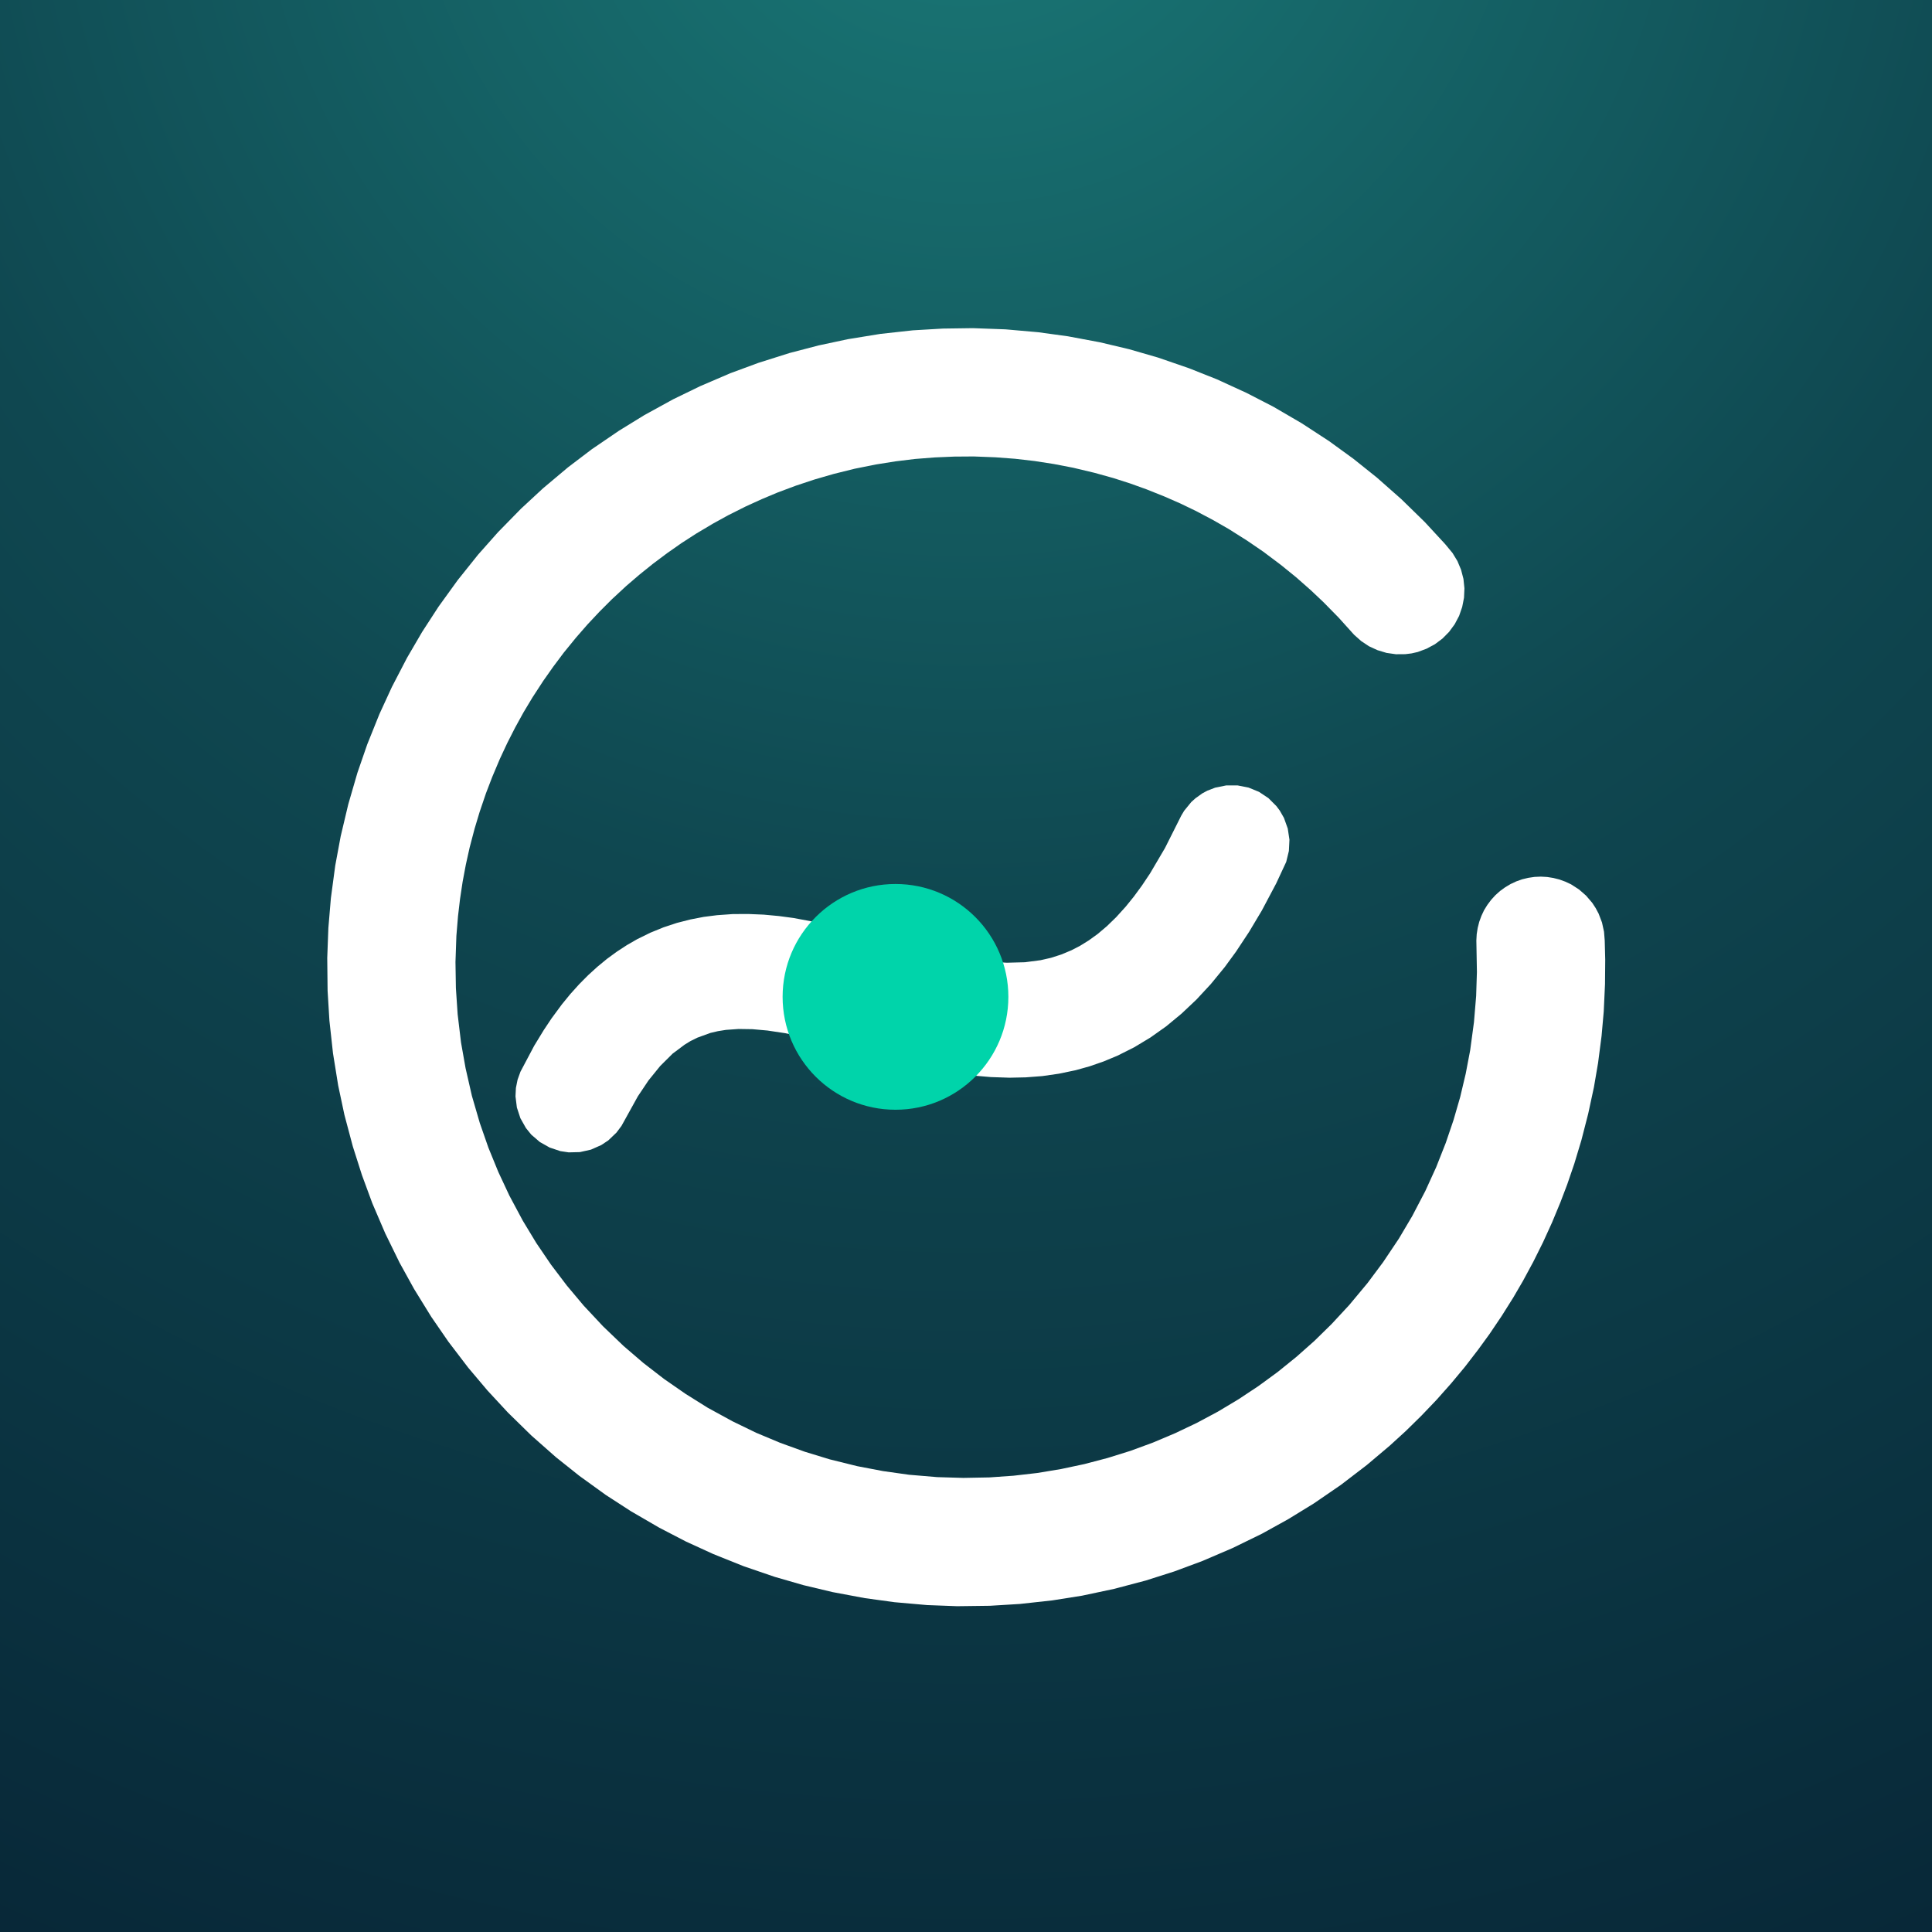
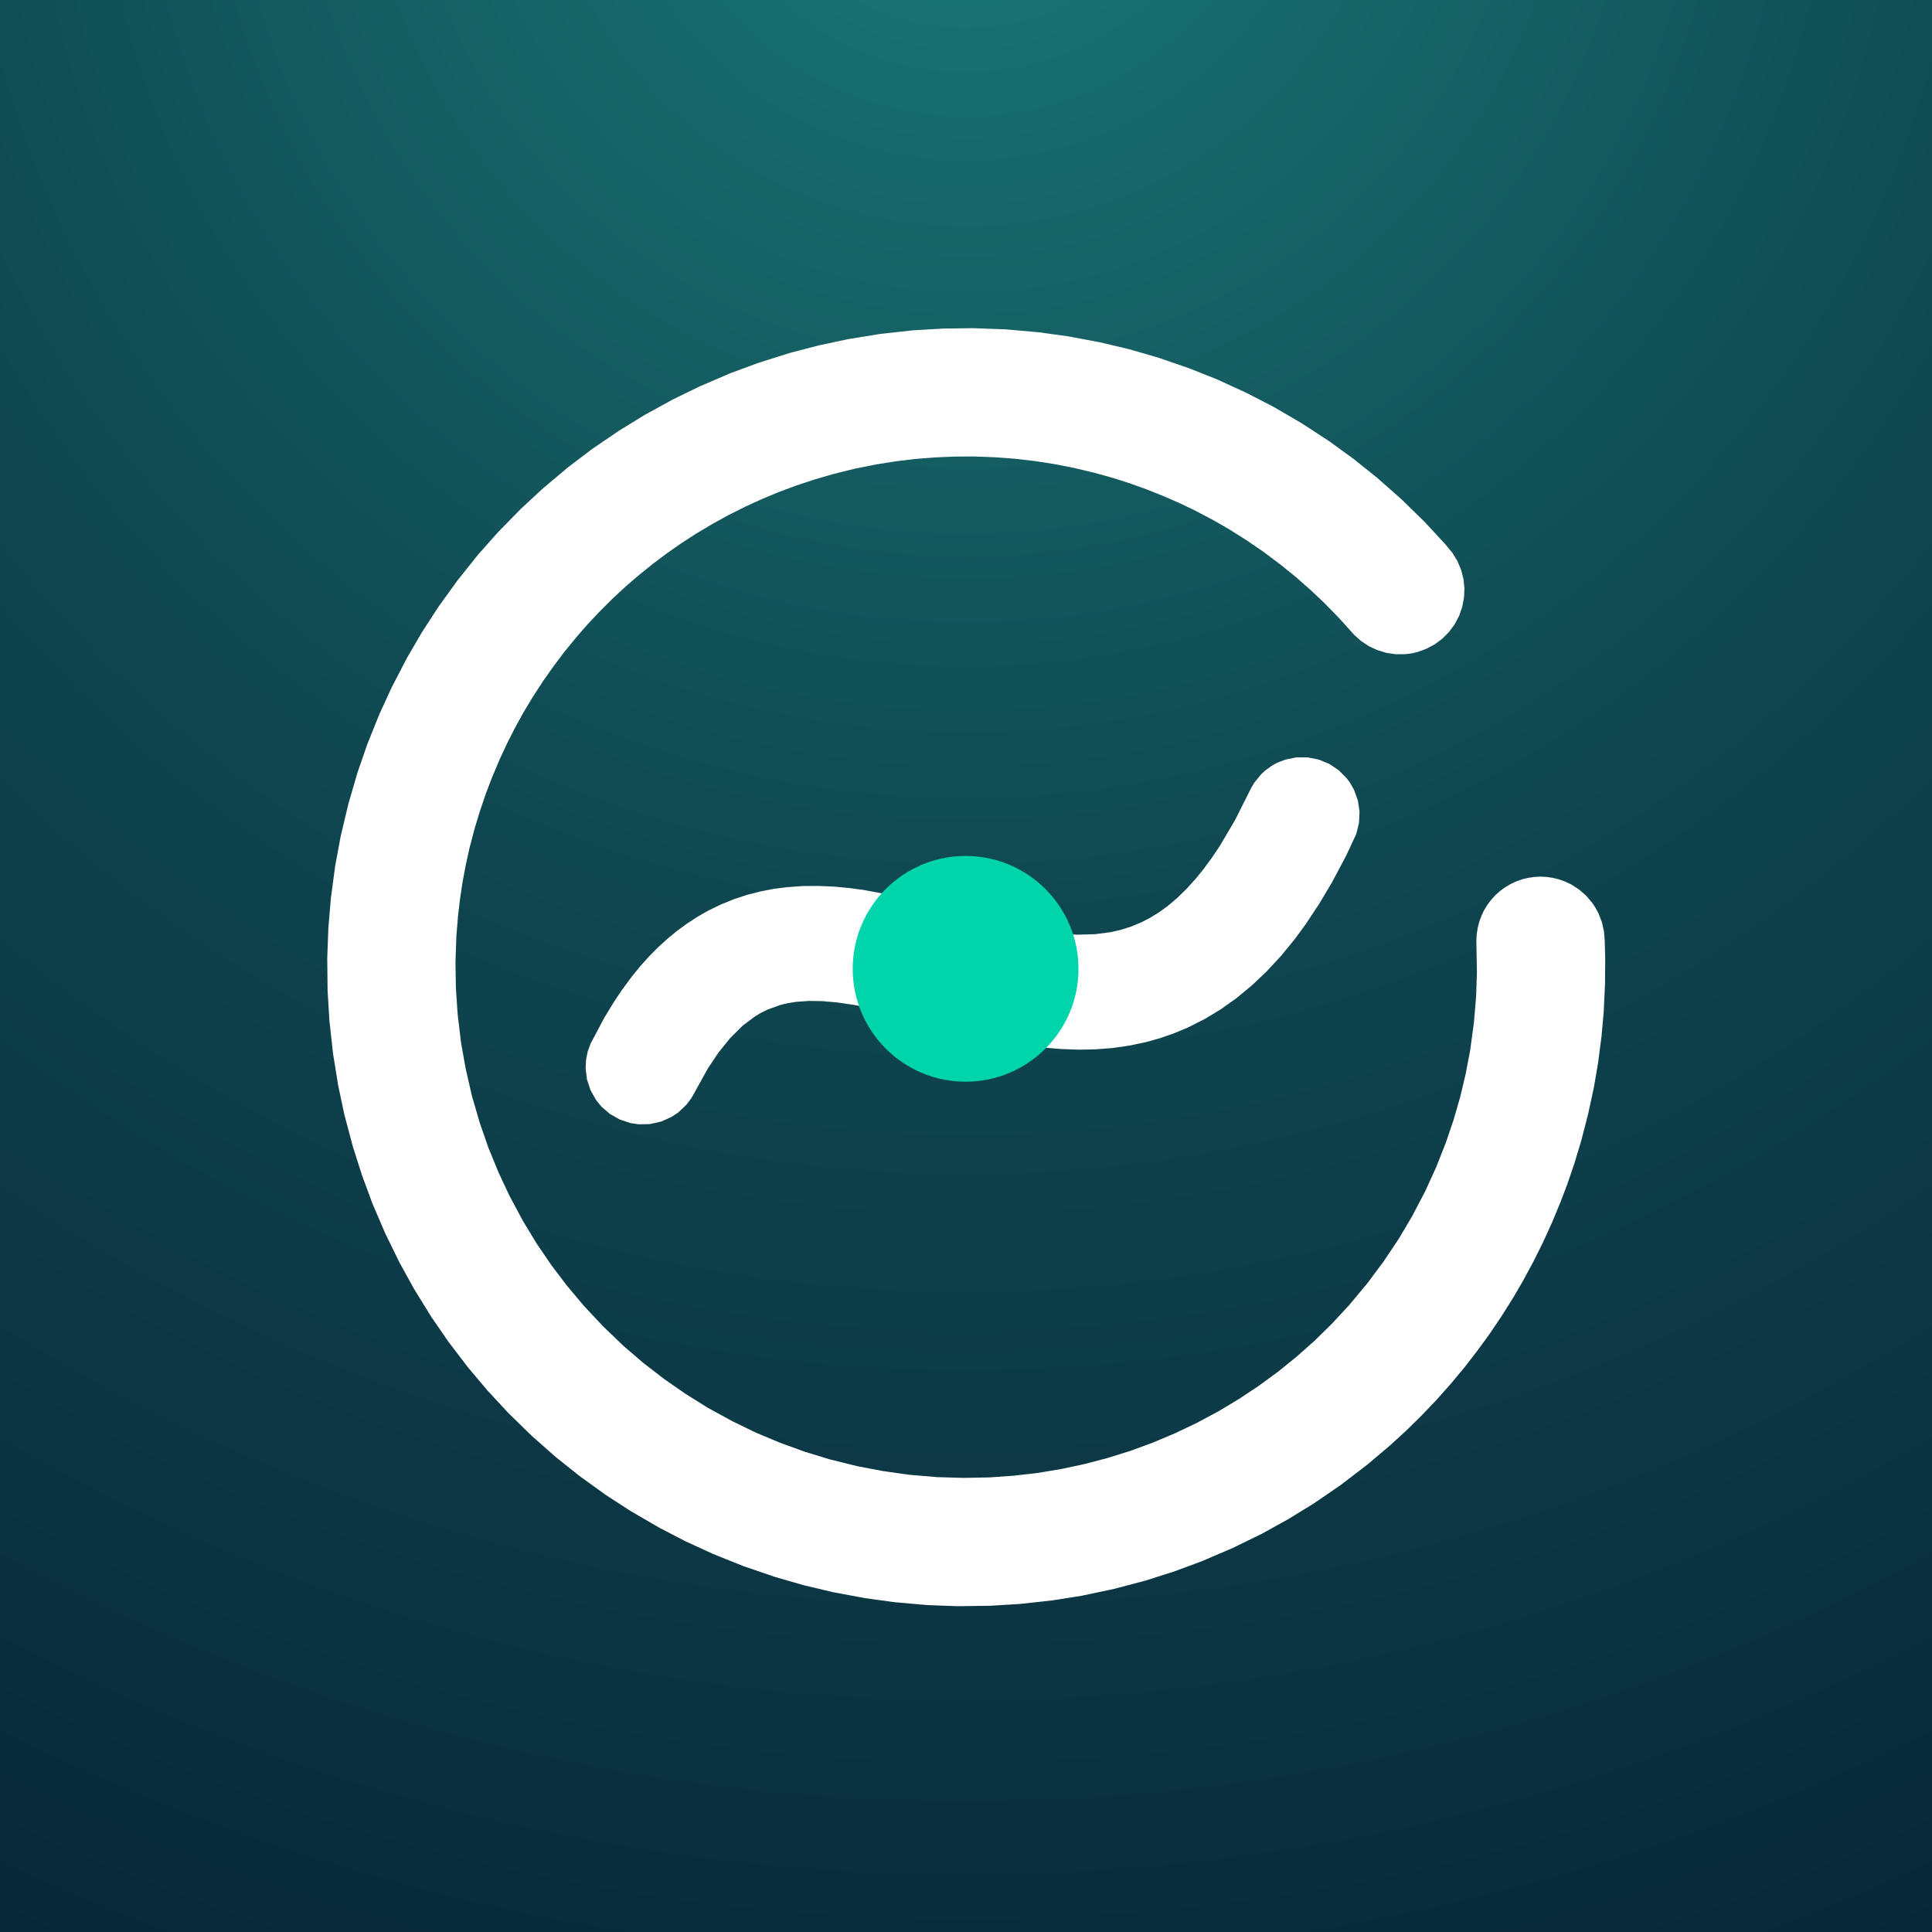
<svg xmlns="http://www.w3.org/2000/svg" viewBox="0 0 256 256">
  <defs>
    <radialGradient id="bg" cx="0.5" cy="-0.1" r="1.2">
      <stop offset="0" stop-color="#1a7a78" />
      <stop offset="0.48" stop-color="#0f4750" />
      <stop offset="1" stop-color="#082838" />
    </radialGradient>
  </defs>
  <rect width="256" height="256" rx="0" fill="url(#bg)" />
  <g transform="translate(9.1 9.1) scale(0.929)">
    <g transform="translate(-8.07 -1.61)" data-centre="1">
-       <path fill="#ffffff" fill-rule="evenodd" d="M204.40 69.42 L201.49 66.27 L198.15 63.01 L194.65 59.92 L191.31 57.25 L187.84 54.73 L183.93 52.18 L179.90 49.83 L176.10 47.87 L171.85 45.92 L167.87 44.34 L163.46 42.82 L159.35 41.63 L155.18 40.64 L150.59 39.78 L146.35 39.20 L141.70 38.79 L137.04 38.62 L132.76 38.68 L128.48 38.93 L123.84 39.44 L119.23 40.19 L115.05 41.08 L110.91 42.16 L106.45 43.57 L102.44 45.05 L98.15 46.89 L94.30 48.76 L90.20 51.01 L86.56 53.25 L82.70 55.88 L79.29 58.47 L75.72 61.47 L72.58 64.38 L69.31 67.72 L66.47 70.92 L63.55 74.57 L60.82 78.35 L58.49 81.94 L56.33 85.64 L54.18 89.78 L52.39 93.67 L50.65 98.00 L49.25 102.05 L47.95 106.53 L46.87 111.08 L46.09 115.28 L45.47 119.91 L45.11 124.18 L44.95 128.45 L45.00 133.12 L45.26 137.39 L45.77 142.04 L46.51 146.64 L47.40 150.83 L48.60 155.34 L49.90 159.42 L51.38 163.44 L53.22 167.73 L55.27 171.92 L57.34 175.67 L59.79 179.64 L62.22 183.17 L65.05 186.88 L67.81 190.15 L70.72 193.29 L74.06 196.56 L77.56 199.65 L80.91 202.32 L84.69 205.05 L88.29 207.38 L92.32 209.72 L96.12 211.69 L100.01 213.47 L104.35 215.21 L108.76 216.72 L112.88 217.91 L117.04 218.90 L121.63 219.76 L125.87 220.34 L130.52 220.75 L134.80 220.91 L139.47 220.85 L143.74 220.59 L148.38 220.08 L152.61 219.41 L157.18 218.44 L161.69 217.25 L165.77 215.95 L169.78 214.46 L174.07 212.62 L178.27 210.57 L182.01 208.50 L185.66 206.26 L189.51 203.62 L193.22 200.78 L196.49 198.02 L198.79 195.92 L201.01 193.74 L203.16 191.49 L205.23 189.16 L207.22 186.77 L209.12 184.30 L210.72 182.10 L212.46 179.52 L214.12 176.88 L215.49 174.53 L216.97 171.79 L218.36 169.00 L219.65 166.17 L220.84 163.30 L221.81 160.75 L222.82 157.80 L223.83 154.45 L224.80 150.68 L225.62 146.88 L226.21 143.43 L226.71 139.57 L227.02 136.08 L227.20 132.19 L227.23 128.69 L227.16 125.97 L227.06 124.71 L226.77 123.39 L226.29 122.13 L225.87 121.34 L225.38 120.59 L224.50 119.56 L223.49 118.68 L222.36 117.95 L221.55 117.57 L220.70 117.26 L219.83 117.04 L218.94 116.90 L218.05 116.85 L217.15 116.89 L216.26 117.02 L215.39 117.23 L214.54 117.53 L213.73 117.91 L212.96 118.37 L212.23 118.90 L211.56 119.50 L210.96 120.16 L210.42 120.88 L209.95 121.64 L209.57 122.45 L209.26 123.30 L209.04 124.17 L208.90 125.06 L208.85 125.95 L208.93 130.46 L208.82 133.88 L208.51 137.60 L207.97 141.61 L207.33 144.97 L206.54 148.30 L205.59 151.58 L204.49 154.82 L203.12 158.29 L201.57 161.69 L199.70 165.27 L197.80 168.48 L195.55 171.84 L193.32 174.83 L190.73 177.94 L188.20 180.67 L185.75 183.07 L183.19 185.34 L180.53 187.49 L177.77 189.51 L174.92 191.40 L171.98 193.16 L168.97 194.77 L165.88 196.24 L162.73 197.57 L159.52 198.75 L156.25 199.77 L152.94 200.64 L149.60 201.35 L146.22 201.91 L142.82 202.30 L139.41 202.54 L135.68 202.61 L131.95 202.50 L127.92 202.16 L124.23 201.64 L120.56 200.94 L116.64 199.97 L113.07 198.88 L109.56 197.61 L106.12 196.17 L102.76 194.54 L99.21 192.60 L96.05 190.62 L92.98 188.49 L90.03 186.21 L87.20 183.78 L84.28 180.98 L81.52 178.03 L79.12 175.17 L76.87 172.20 L74.77 169.11 L72.84 165.92 L70.93 162.35 L69.35 158.97 L67.94 155.52 L66.71 151.99 L65.58 148.11 L64.68 144.17 L64.03 140.50 L63.55 136.48 L63.30 132.76 L63.24 129.03 L63.37 125.30 L63.60 122.51 L63.89 120.04 L64.26 117.58 L64.72 115.13 L65.26 112.70 L65.97 110.00 L66.69 107.61 L67.59 104.96 L68.48 102.64 L69.57 100.06 L70.62 97.81 L71.75 95.59 L72.95 93.41 L74.23 91.28 L75.76 88.93 L77.19 86.90 L78.68 84.91 L80.45 82.74 L82.09 80.86 L83.79 79.05 L85.55 77.29 L87.60 75.39 L89.49 73.77 L91.43 72.21 L93.42 70.72 L95.46 69.29 L97.55 67.94 L99.95 66.51 L102.13 65.31 L104.64 64.05 L106.90 63.02 L109.19 62.06 L111.81 61.08 L114.47 60.20 L117.16 59.42 L120.18 58.67 L123.23 58.06 L125.99 57.62 L128.77 57.28 L131.56 57.06 L134.36 56.94 L137.16 56.92 L140.26 57.04 L143.05 57.25 L145.83 57.57 L148.60 58.00 L151.35 58.53 L154.37 59.25 L157.07 60.00 L159.44 60.76 L161.78 61.60 L164.38 62.64 L166.66 63.64 L168.90 64.72 L171.37 66.03 L173.53 67.27 L176.16 68.93 L178.47 70.51 L180.96 72.38 L183.13 74.14 L185.23 75.99 L187.04 77.70 L189.22 79.92 L191.41 82.35 L192.41 83.24 L193.53 83.99 L194.75 84.55 L196.04 84.94 L197.38 85.13 L198.72 85.12 L199.61 85.01 L200.49 84.81 L201.75 84.34 L202.94 83.70 L204.01 82.90 L204.96 81.94 L205.76 80.85 L206.39 79.66 L206.83 78.39 L207.09 77.07 L207.15 75.73 L207.01 74.39 L206.67 73.08 L206.15 71.84 L205.45 70.69 Z M86.92 152.40 L89.25 148.19 L90.77 145.92 L92.44 143.86 L94.21 142.10 L95.92 140.82 L96.75 140.31 L97.74 139.82 L99.61 139.14 L100.68 138.89 L101.81 138.71 L103.62 138.58 L105.60 138.61 L107.73 138.80 L110.27 139.18 L114.98 140.20 L125.52 142.98 L130.25 144.09 L132.69 144.57 L135.19 144.98 L137.38 145.25 L139.61 145.44 L142.26 145.53 L144.58 145.48 L146.93 145.30 L149.30 144.96 L151.70 144.46 L153.70 143.90 L155.69 143.21 L157.68 142.38 L160.03 141.20 L162.34 139.81 L164.60 138.21 L166.79 136.40 L168.92 134.39 L170.98 132.17 L172.97 129.74 L174.57 127.55 L176.44 124.72 L178.26 121.67 L180.30 117.82 L181.73 114.75 L182.11 113.19 L182.19 111.58 L181.95 109.99 L181.41 108.48 L180.81 107.43 L180.33 106.79 L179.19 105.65 L177.85 104.76 L176.36 104.15 L174.79 103.84 L173.18 103.84 L171.60 104.16 L170.48 104.59 L169.77 104.97 L168.79 105.67 L168.19 106.21 L167.17 107.46 L166.76 108.15 L164.44 112.77 L162.31 116.39 L161.14 118.14 L159.98 119.72 L158.83 121.14 L157.48 122.63 L156.15 123.92 L154.85 125.02 L153.58 125.94 L152.32 126.72 L151.08 127.36 L149.64 127.96 L148.18 128.43 L146.69 128.77 L144.47 129.06 L141.87 129.13 L139.36 128.97 L136.44 128.58 L133.94 128.11 L131.05 127.45 L120.19 124.60 L115.90 123.58 L111.45 122.75 L109.35 122.47 L107.20 122.27 L105.02 122.18 L102.80 122.19 L100.55 122.35 L98.66 122.59 L96.75 122.96 L94.83 123.45 L92.92 124.08 L91.03 124.85 L89.16 125.77 L87.70 126.61 L86.26 127.55 L84.85 128.58 L83.49 129.70 L82.16 130.91 L80.87 132.21 L79.62 133.60 L78.41 135.08 L76.95 137.06 L75.83 138.74 L74.47 140.97 L72.51 144.67 L72.10 145.80 L71.86 146.99 L71.80 148.19 L72.00 149.79 L72.50 151.31 L73.29 152.71 L74.05 153.65 L75.27 154.70 L76.67 155.49 L78.19 156.00 L79.39 156.18 L80.99 156.14 L82.56 155.79 L84.03 155.14 L85.04 154.47 L86.20 153.36 Z" />
-       <circle cx="126" cy="134" r="16.1" fill="#00d4aa" />
+       <path fill="#ffffff" fill-rule="evenodd" d="M96.92 148.40 L99.25 144.19 L100.77 141.92 L102.44 139.86 L104.21 138.10 L105.92 136.82 L106.75 136.31 L107.74 135.82 L109.61 135.14 L110.68 134.89 L111.81 134.71 L113.62 134.58 L115.60 134.61 L117.73 134.80 L120.27 135.18 L124.98 136.20 L135.52 138.98 L140.25 140.09 L142.69 140.57 L145.19 140.98 L147.38 141.25 L149.61 141.44 L152.26 141.53 L154.58 141.48 L156.93 141.30 L159.30 140.96 L161.70 140.46 L163.70 139.90 L165.69 139.21 L167.68 138.38 L170.03 137.20 L172.34 135.81 L174.60 134.21 L176.79 132.40 L178.92 130.39 L180.98 128.17 L182.97 125.74 L184.57 123.55 L186.44 120.72 L188.26 117.67 L190.30 113.82 L191.73 110.75 L192.11 109.19 L192.19 107.58 L191.95 105.99 L191.41 104.48 L190.81 103.43 L190.33 102.79 L189.19 101.65 L187.85 100.76 L186.36 100.15 L184.79 99.84 L183.18 99.84 L181.60 100.16 L180.48 100.59 L179.77 100.97 L178.79 101.67 L178.19 102.21 L177.17 103.46 L176.76 104.15 L174.44 108.77 L172.31 112.39 L171.14 114.14 L169.98 115.72 L168.83 117.14 L167.48 118.63 L166.15 119.92 L164.85 121.02 L163.58 121.94 L162.32 122.72 L161.08 123.36 L159.64 123.96 L158.18 124.43 L156.69 124.77 L154.47 125.06 L151.87 125.13 L149.36 124.97 L146.44 124.58 L143.94 124.11 L141.05 123.45 L130.19 120.60 L125.90 119.58 L121.45 118.75 L119.35 118.47 L117.20 118.27 L115.02 118.18 L112.80 118.19 L110.55 118.35 L108.66 118.59 L106.75 118.96 L104.83 119.45 L102.92 120.08 L101.03 120.85 L99.16 121.77 L97.70 122.61 L96.26 123.55 L94.85 124.58 L93.49 125.70 L92.16 126.91 L90.87 128.21 L89.62 129.60 L88.41 131.08 L86.95 133.06 L85.83 134.74 L84.47 136.97 L82.51 140.67 L82.10 141.80 L81.86 142.99 L81.80 144.19 L82.00 145.79 L82.50 147.31 L83.29 148.71 L84.05 149.65 L85.27 150.70 L86.67 151.49 L88.19 152.00 L89.39 152.18 L90.99 152.14 L92.56 151.79 L94.03 151.14 L95.04 150.47 L96.20 149.36 Z M204.40 69.42 L201.49 66.27 L198.15 63.01 L194.65 59.92 L191.31 57.25 L187.84 54.73 L183.93 52.18 L179.90 49.83 L176.10 47.87 L171.85 45.92 L167.87 44.34 L163.46 42.82 L159.35 41.63 L155.18 40.64 L150.59 39.78 L146.35 39.20 L141.70 38.79 L137.04 38.62 L132.76 38.68 L128.48 38.93 L123.84 39.44 L119.23 40.19 L115.05 41.08 L110.91 42.16 L106.45 43.57 L102.44 45.05 L98.15 46.89 L94.30 48.76 L90.20 51.01 L86.56 53.25 L82.70 55.88 L79.29 58.47 L75.72 61.47 L72.58 64.38 L69.31 67.72 L66.47 70.92 L63.55 74.57 L60.82 78.35 L58.49 81.94 L56.33 85.64 L54.18 89.78 L52.39 93.67 L50.65 98.00 L49.25 102.05 L47.95 106.53 L46.87 111.08 L46.09 115.28 L45.47 119.91 L45.11 124.18 L44.95 128.45 L45.00 133.12 L45.26 137.39 L45.77 142.04 L46.51 146.64 L47.40 150.83 L48.60 155.34 L49.90 159.42 L51.38 163.44 L53.22 167.73 L55.27 171.92 L57.34 175.67 L59.79 179.64 L62.22 183.17 L65.05 186.88 L67.81 190.15 L70.72 193.29 L74.06 196.56 L77.56 199.65 L80.91 202.32 L84.69 205.05 L88.29 207.38 L92.32 209.72 L96.12 211.69 L100.01 213.47 L104.35 215.21 L108.76 216.72 L112.88 217.91 L117.04 218.90 L121.63 219.76 L125.87 220.34 L130.52 220.75 L134.80 220.91 L139.47 220.85 L143.74 220.59 L148.38 220.08 L152.61 219.41 L157.18 218.44 L161.69 217.25 L165.77 215.95 L169.78 214.46 L174.07 212.62 L178.27 210.57 L182.01 208.50 L185.66 206.26 L189.51 203.62 L193.22 200.78 L196.49 198.02 L198.79 195.92 L201.01 193.74 L203.16 191.49 L205.23 189.16 L207.22 186.77 L209.12 184.30 L210.72 182.10 L212.46 179.52 L214.12 176.88 L215.49 174.53 L216.97 171.79 L218.36 169.00 L219.65 166.17 L220.84 163.30 L221.81 160.75 L222.82 157.80 L223.83 154.45 L224.80 150.68 L225.62 146.88 L226.21 143.43 L226.71 139.57 L227.02 136.08 L227.20 132.19 L227.23 128.69 L227.16 125.97 L227.06 124.71 L226.77 123.39 L226.29 122.13 L225.87 121.34 L225.38 120.59 L224.50 119.56 L223.49 118.68 L222.36 117.95 L221.55 117.57 L220.70 117.26 L219.83 117.04 L218.94 116.90 L218.05 116.85 L217.15 116.89 L216.26 117.02 L215.39 117.23 L214.54 117.53 L213.73 117.91 L212.96 118.37 L212.23 118.90 L211.56 119.50 L210.96 120.16 L210.42 120.88 L209.95 121.64 L209.57 122.45 L209.26 123.30 L209.04 124.17 L208.90 125.06 L208.85 125.95 L208.93 130.46 L208.82 133.88 L208.51 137.60 L207.97 141.61 L207.33 144.97 L206.54 148.30 L205.59 151.58 L204.49 154.82 L203.12 158.29 L201.57 161.69 L199.70 165.27 L197.80 168.48 L195.55 171.84 L193.32 174.83 L190.73 177.94 L188.20 180.67 L185.75 183.07 L183.19 185.34 L180.53 187.49 L177.77 189.51 L174.92 191.40 L171.98 193.16 L168.97 194.77 L165.88 196.24 L162.73 197.57 L159.52 198.75 L156.25 199.77 L152.94 200.64 L149.60 201.35 L146.22 201.91 L142.82 202.30 L139.41 202.54 L135.68 202.61 L131.95 202.50 L127.92 202.16 L124.23 201.64 L120.56 200.94 L116.64 199.97 L113.07 198.88 L109.56 197.61 L106.12 196.17 L102.76 194.54 L99.21 192.60 L96.05 190.62 L92.98 188.49 L90.03 186.21 L87.20 183.78 L84.28 180.98 L81.52 178.03 L79.12 175.17 L76.87 172.20 L74.77 169.11 L72.84 165.92 L70.93 162.35 L69.35 158.97 L67.94 155.52 L66.71 151.99 L65.58 148.11 L64.68 144.17 L64.03 140.50 L63.55 136.48 L63.30 132.76 L63.24 129.03 L63.37 125.30 L63.60 122.51 L63.89 120.04 L64.26 117.58 L64.72 115.13 L65.26 112.70 L65.97 110.00 L66.69 107.61 L67.59 104.96 L68.48 102.64 L69.57 100.06 L70.62 97.81 L71.75 95.59 L72.95 93.41 L74.23 91.28 L75.76 88.93 L77.19 86.90 L78.68 84.91 L80.45 82.74 L82.09 80.86 L83.79 79.05 L85.55 77.29 L87.60 75.39 L89.49 73.77 L91.43 72.21 L93.42 70.72 L95.46 69.29 L97.55 67.94 L99.95 66.51 L102.13 65.31 L104.64 64.05 L106.90 63.02 L109.19 62.06 L111.81 61.08 L114.47 60.20 L117.16 59.42 L120.18 58.67 L123.23 58.06 L125.99 57.62 L128.77 57.28 L131.56 57.06 L134.36 56.94 L137.16 56.92 L140.26 57.04 L143.05 57.25 L145.83 57.57 L148.60 58.00 L151.35 58.53 L154.37 59.25 L157.07 60.00 L159.44 60.76 L161.78 61.60 L164.38 62.64 L166.66 63.64 L168.90 64.72 L171.37 66.03 L173.53 67.27 L176.16 68.93 L178.47 70.51 L180.96 72.38 L183.13 74.14 L185.23 75.99 L187.04 77.70 L189.22 79.92 L191.41 82.35 L192.41 83.24 L193.53 83.99 L194.75 84.55 L196.04 84.94 L197.38 85.13 L198.72 85.12 L199.61 85.01 L200.49 84.81 L201.75 84.34 L202.94 83.70 L204.01 82.90 L204.96 81.94 L205.76 80.85 L206.39 79.66 L206.83 78.39 L207.09 77.07 L207.15 75.73 L207.01 74.39 L206.67 73.08 L206.15 71.84 L205.45 70.69 Z" />
+       <circle cx="136" cy="130" r="16.1" fill="#00d4aa" />
    </g>
  </g>
</svg>
